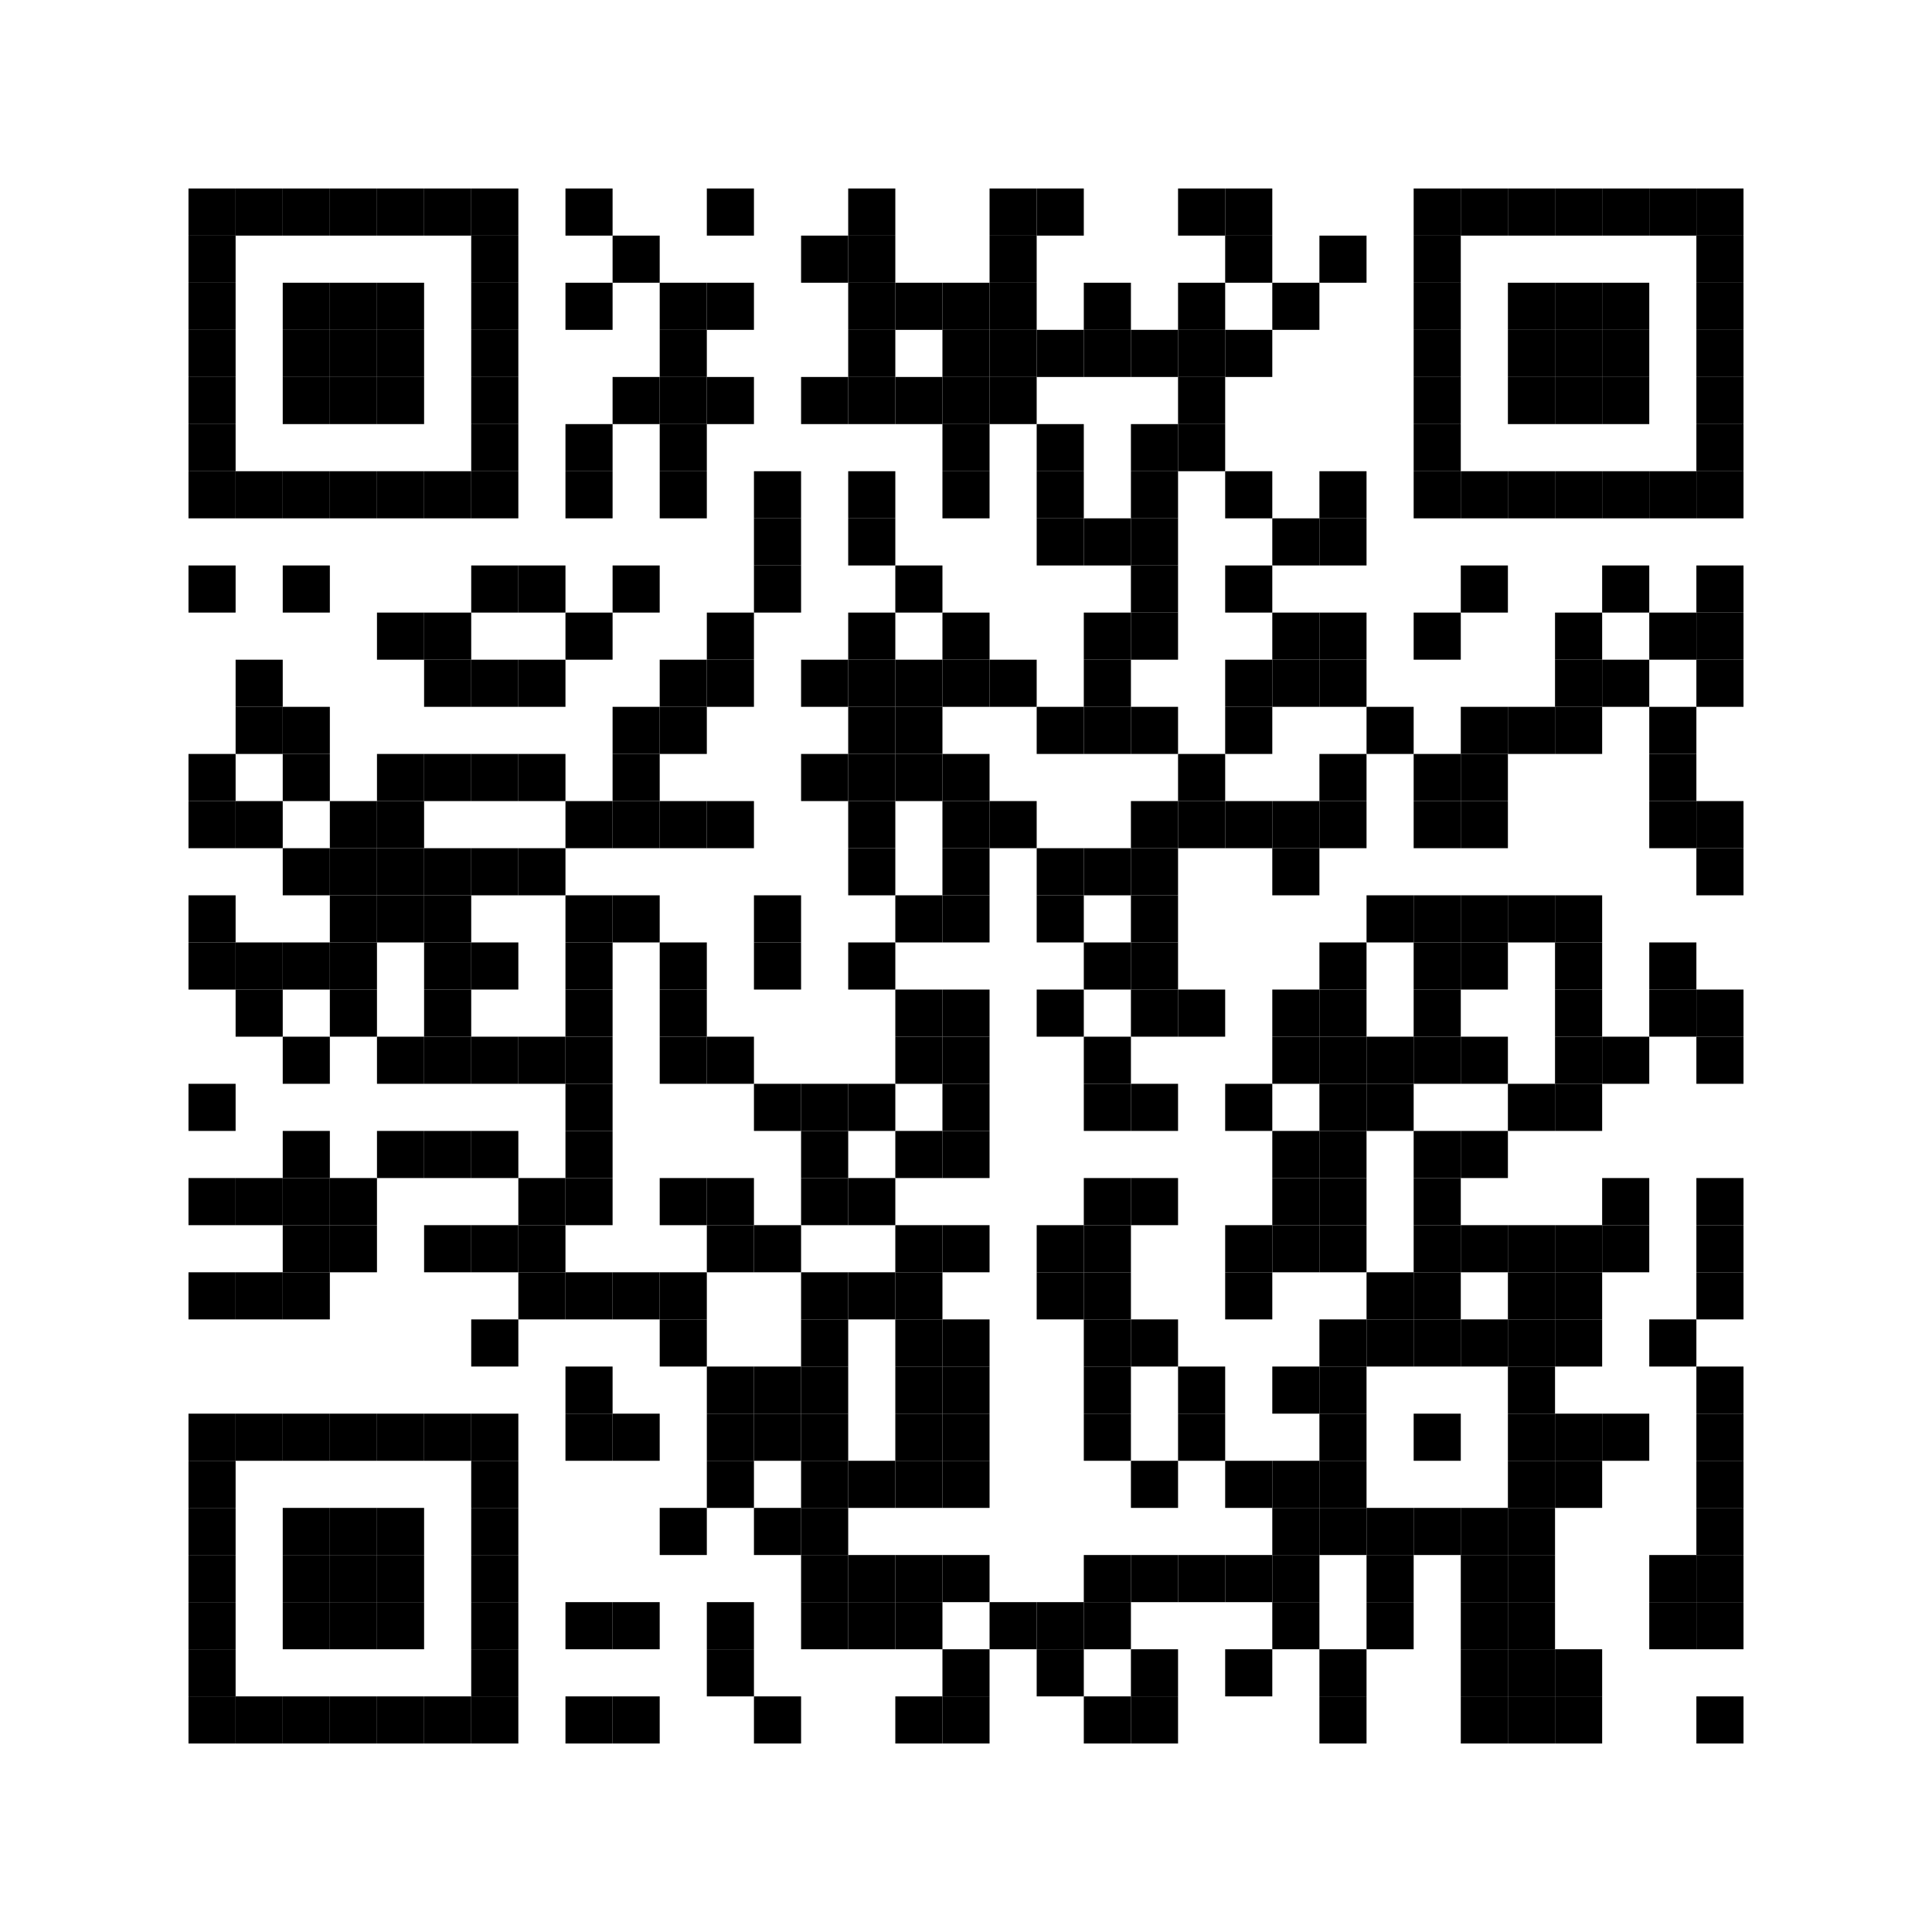
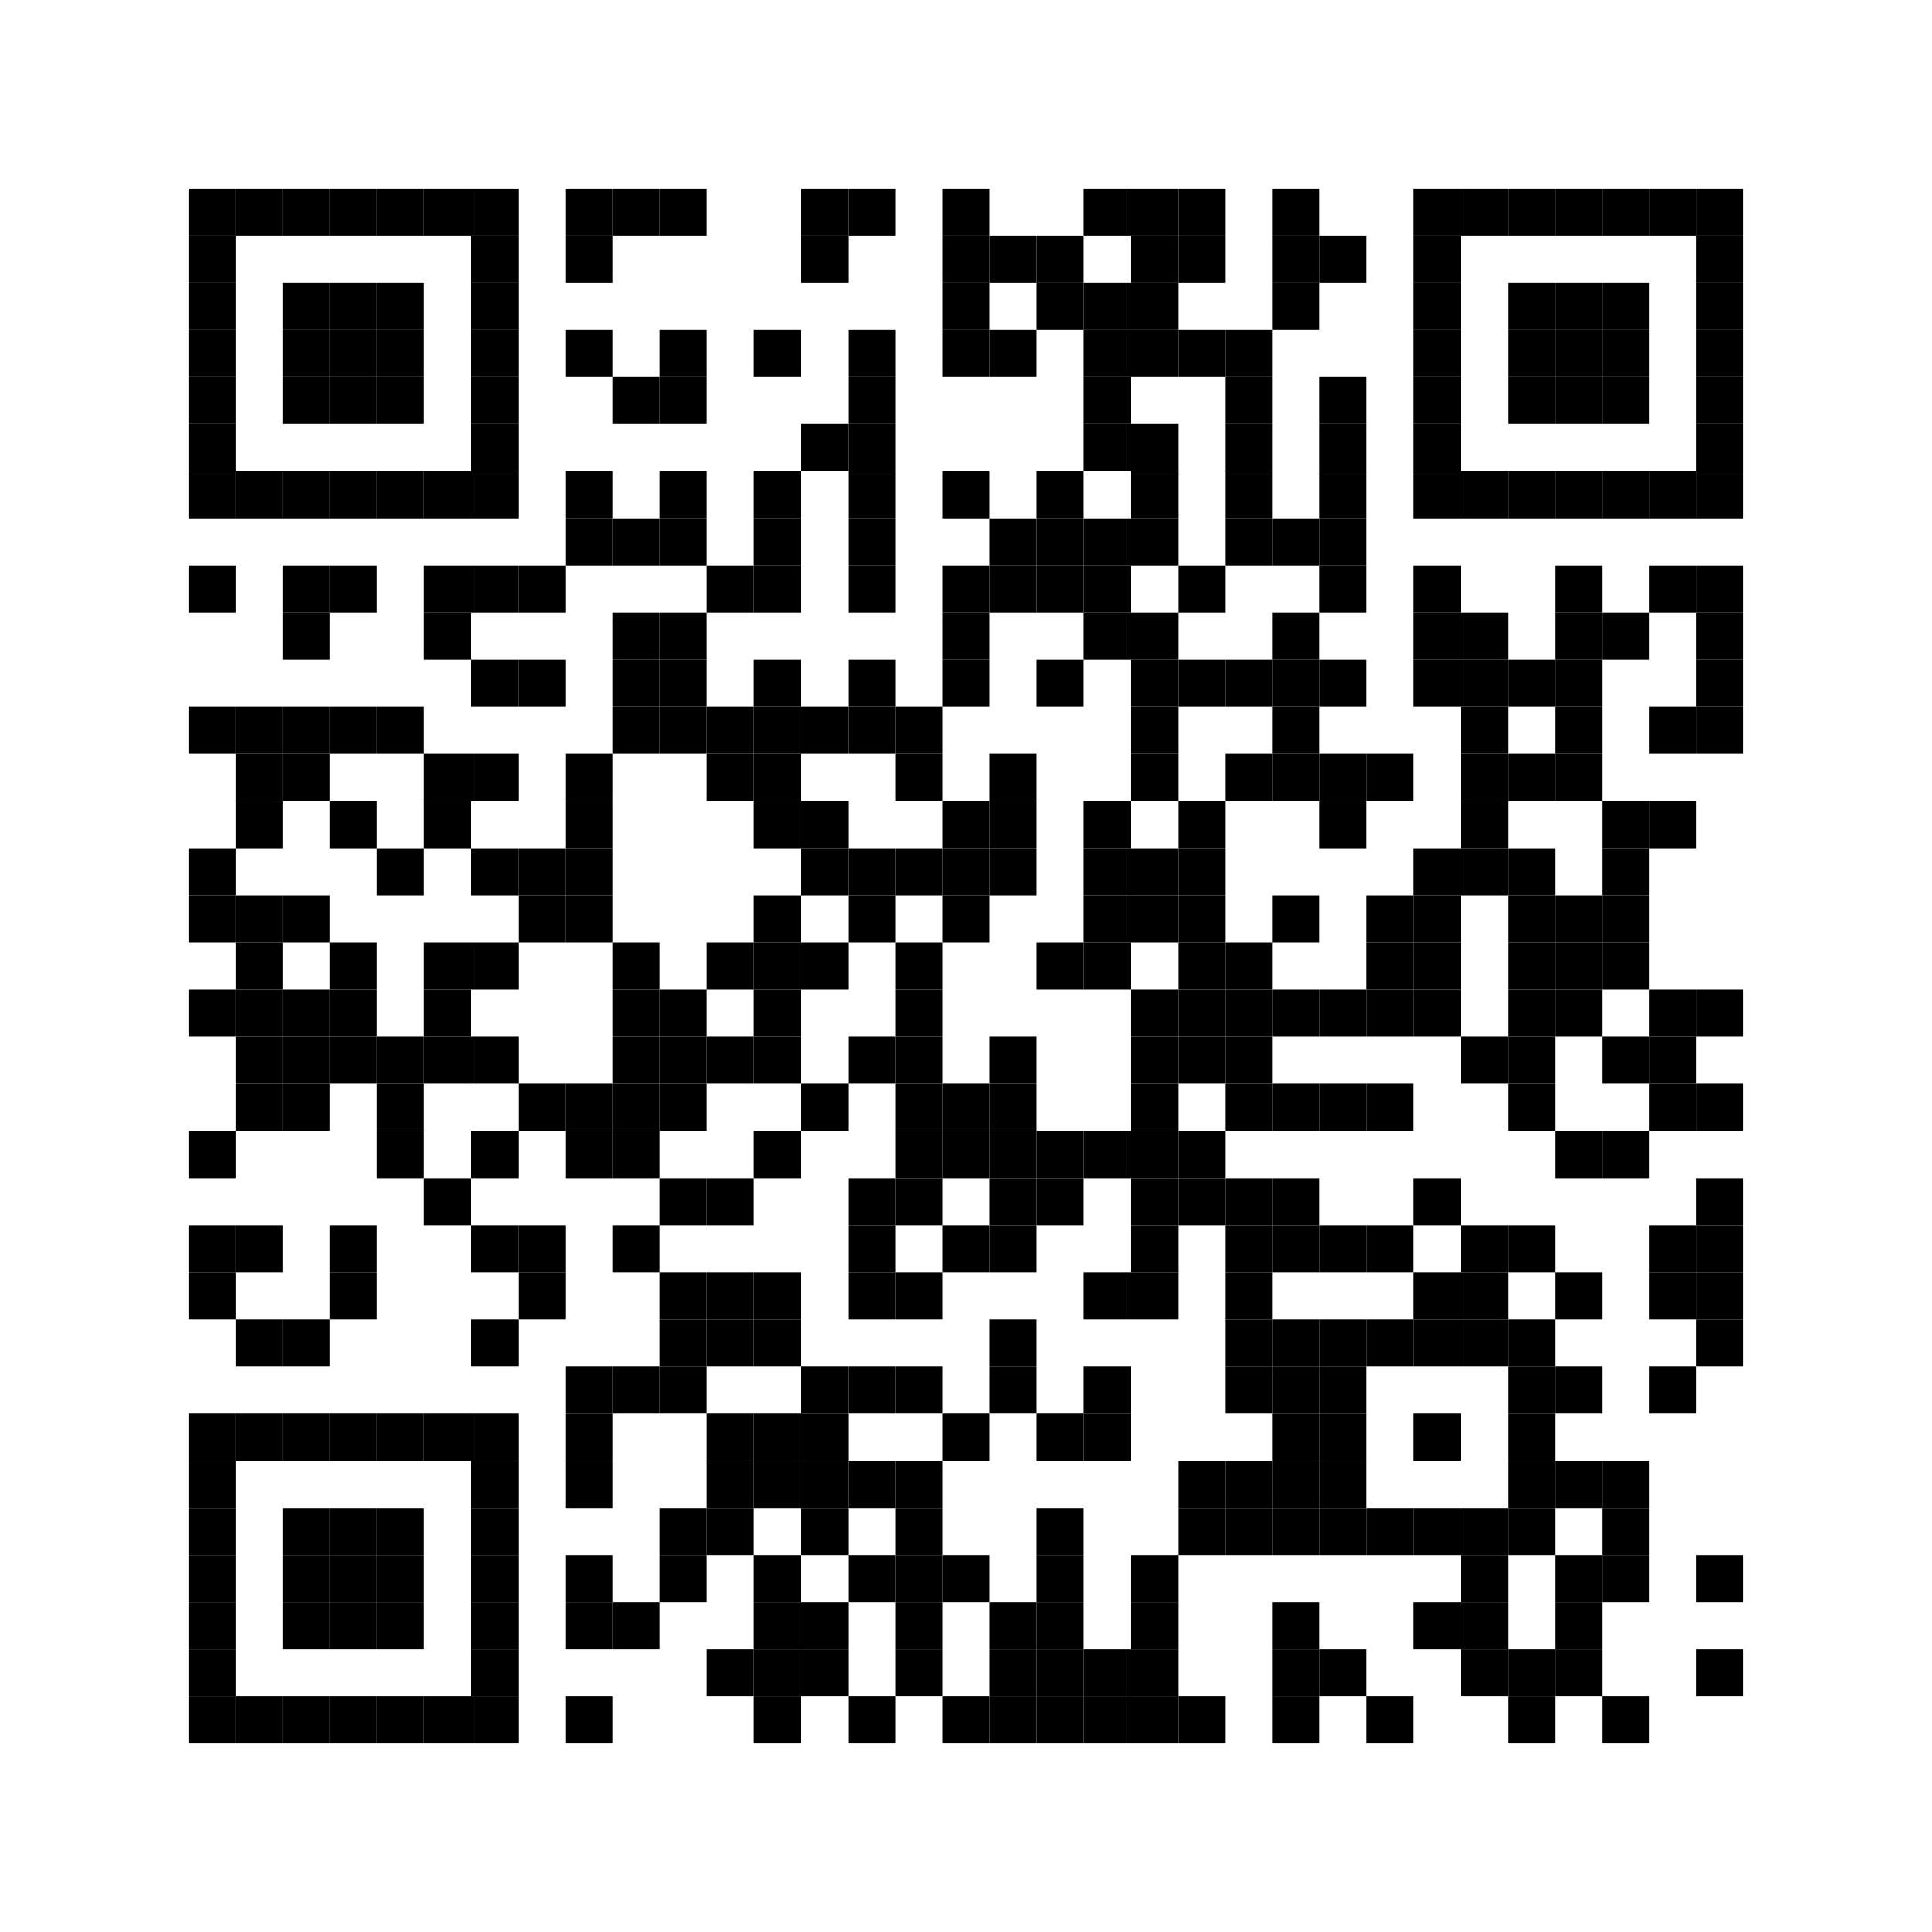
<svg xmlns="http://www.w3.org/2000/svg" xmlns:xlink="http://www.w3.org/1999/xlink" version="1.1" baseProfile="full" width="369" height="369" viewBox="0 0 369 369">
  <rect width="369" height="369" fill="#ffffff" cx="0" cy="0" />
  <defs>
    <rect id="p" width="9" height="9" />
  </defs>
  <g fill="#000000">
    <use x="36" y="36" xlink:href="#p" />
    <use x="36" y="45" xlink:href="#p" />
    <use x="36" y="54" xlink:href="#p" />
    <use x="36" y="63" xlink:href="#p" />
    <use x="36" y="72" xlink:href="#p" />
    <use x="36" y="81" xlink:href="#p" />
    <use x="36" y="90" xlink:href="#p" />
    <use x="36" y="108" xlink:href="#p" />
-     <use x="36" y="144" xlink:href="#p" />
-     <use x="36" y="153" xlink:href="#p" />
+     <use x="36" y="135" xlink:href="#p" />
+     <use x="36" y="162" xlink:href="#p" />
    <use x="36" y="171" xlink:href="#p" />
-     <use x="36" y="180" xlink:href="#p" />
-     <use x="36" y="207" xlink:href="#p" />
-     <use x="36" y="225" xlink:href="#p" />
+     <use x="36" y="189" xlink:href="#p" />
+     <use x="36" y="216" xlink:href="#p" />
+     <use x="36" y="234" xlink:href="#p" />
    <use x="36" y="243" xlink:href="#p" />
    <use x="36" y="270" xlink:href="#p" />
    <use x="36" y="279" xlink:href="#p" />
    <use x="36" y="288" xlink:href="#p" />
    <use x="36" y="297" xlink:href="#p" />
    <use x="36" y="306" xlink:href="#p" />
    <use x="36" y="315" xlink:href="#p" />
    <use x="36" y="324" xlink:href="#p" />
    <use x="45" y="36" xlink:href="#p" />
    <use x="45" y="90" xlink:href="#p" />
-     <use x="45" y="126" xlink:href="#p" />
    <use x="45" y="135" xlink:href="#p" />
+     <use x="45" y="144" xlink:href="#p" />
    <use x="45" y="153" xlink:href="#p" />
+     <use x="45" y="171" xlink:href="#p" />
    <use x="45" y="180" xlink:href="#p" />
    <use x="45" y="189" xlink:href="#p" />
-     <use x="45" y="225" xlink:href="#p" />
-     <use x="45" y="243" xlink:href="#p" />
+     <use x="45" y="198" xlink:href="#p" />
+     <use x="45" y="207" xlink:href="#p" />
+     <use x="45" y="234" xlink:href="#p" />
+     <use x="45" y="252" xlink:href="#p" />
    <use x="45" y="270" xlink:href="#p" />
    <use x="45" y="324" xlink:href="#p" />
    <use x="54" y="36" xlink:href="#p" />
    <use x="54" y="54" xlink:href="#p" />
    <use x="54" y="63" xlink:href="#p" />
    <use x="54" y="72" xlink:href="#p" />
    <use x="54" y="90" xlink:href="#p" />
    <use x="54" y="108" xlink:href="#p" />
+     <use x="54" y="117" xlink:href="#p" />
    <use x="54" y="135" xlink:href="#p" />
    <use x="54" y="144" xlink:href="#p" />
-     <use x="54" y="162" xlink:href="#p" />
-     <use x="54" y="180" xlink:href="#p" />
+     <use x="54" y="171" xlink:href="#p" />
+     <use x="54" y="189" xlink:href="#p" />
    <use x="54" y="198" xlink:href="#p" />
-     <use x="54" y="216" xlink:href="#p" />
-     <use x="54" y="225" xlink:href="#p" />
-     <use x="54" y="234" xlink:href="#p" />
-     <use x="54" y="243" xlink:href="#p" />
+     <use x="54" y="207" xlink:href="#p" />
+     <use x="54" y="252" xlink:href="#p" />
    <use x="54" y="270" xlink:href="#p" />
    <use x="54" y="288" xlink:href="#p" />
    <use x="54" y="297" xlink:href="#p" />
    <use x="54" y="306" xlink:href="#p" />
    <use x="54" y="324" xlink:href="#p" />
    <use x="63" y="36" xlink:href="#p" />
    <use x="63" y="54" xlink:href="#p" />
    <use x="63" y="63" xlink:href="#p" />
    <use x="63" y="72" xlink:href="#p" />
    <use x="63" y="90" xlink:href="#p" />
+     <use x="63" y="108" xlink:href="#p" />
+     <use x="63" y="135" xlink:href="#p" />
    <use x="63" y="153" xlink:href="#p" />
-     <use x="63" y="162" xlink:href="#p" />
-     <use x="63" y="171" xlink:href="#p" />
    <use x="63" y="180" xlink:href="#p" />
    <use x="63" y="189" xlink:href="#p" />
-     <use x="63" y="225" xlink:href="#p" />
+     <use x="63" y="198" xlink:href="#p" />
    <use x="63" y="234" xlink:href="#p" />
+     <use x="63" y="243" xlink:href="#p" />
    <use x="63" y="270" xlink:href="#p" />
    <use x="63" y="288" xlink:href="#p" />
    <use x="63" y="297" xlink:href="#p" />
    <use x="63" y="306" xlink:href="#p" />
    <use x="63" y="324" xlink:href="#p" />
    <use x="72" y="36" xlink:href="#p" />
    <use x="72" y="54" xlink:href="#p" />
    <use x="72" y="63" xlink:href="#p" />
    <use x="72" y="72" xlink:href="#p" />
    <use x="72" y="90" xlink:href="#p" />
-     <use x="72" y="117" xlink:href="#p" />
-     <use x="72" y="144" xlink:href="#p" />
-     <use x="72" y="153" xlink:href="#p" />
+     <use x="72" y="135" xlink:href="#p" />
    <use x="72" y="162" xlink:href="#p" />
-     <use x="72" y="171" xlink:href="#p" />
    <use x="72" y="198" xlink:href="#p" />
+     <use x="72" y="207" xlink:href="#p" />
    <use x="72" y="216" xlink:href="#p" />
    <use x="72" y="270" xlink:href="#p" />
    <use x="72" y="288" xlink:href="#p" />
    <use x="72" y="297" xlink:href="#p" />
    <use x="72" y="306" xlink:href="#p" />
    <use x="72" y="324" xlink:href="#p" />
    <use x="81" y="36" xlink:href="#p" />
    <use x="81" y="90" xlink:href="#p" />
+     <use x="81" y="108" xlink:href="#p" />
    <use x="81" y="117" xlink:href="#p" />
-     <use x="81" y="126" xlink:href="#p" />
    <use x="81" y="144" xlink:href="#p" />
-     <use x="81" y="162" xlink:href="#p" />
-     <use x="81" y="171" xlink:href="#p" />
+     <use x="81" y="153" xlink:href="#p" />
    <use x="81" y="180" xlink:href="#p" />
    <use x="81" y="189" xlink:href="#p" />
    <use x="81" y="198" xlink:href="#p" />
-     <use x="81" y="216" xlink:href="#p" />
-     <use x="81" y="234" xlink:href="#p" />
+     <use x="81" y="225" xlink:href="#p" />
    <use x="81" y="270" xlink:href="#p" />
    <use x="81" y="324" xlink:href="#p" />
    <use x="90" y="36" xlink:href="#p" />
    <use x="90" y="45" xlink:href="#p" />
    <use x="90" y="54" xlink:href="#p" />
    <use x="90" y="63" xlink:href="#p" />
    <use x="90" y="72" xlink:href="#p" />
    <use x="90" y="81" xlink:href="#p" />
    <use x="90" y="90" xlink:href="#p" />
    <use x="90" y="108" xlink:href="#p" />
    <use x="90" y="126" xlink:href="#p" />
    <use x="90" y="144" xlink:href="#p" />
    <use x="90" y="162" xlink:href="#p" />
    <use x="90" y="180" xlink:href="#p" />
    <use x="90" y="198" xlink:href="#p" />
    <use x="90" y="216" xlink:href="#p" />
    <use x="90" y="234" xlink:href="#p" />
    <use x="90" y="252" xlink:href="#p" />
    <use x="90" y="270" xlink:href="#p" />
    <use x="90" y="279" xlink:href="#p" />
    <use x="90" y="288" xlink:href="#p" />
    <use x="90" y="297" xlink:href="#p" />
    <use x="90" y="306" xlink:href="#p" />
    <use x="90" y="315" xlink:href="#p" />
    <use x="90" y="324" xlink:href="#p" />
    <use x="99" y="108" xlink:href="#p" />
    <use x="99" y="126" xlink:href="#p" />
-     <use x="99" y="144" xlink:href="#p" />
    <use x="99" y="162" xlink:href="#p" />
-     <use x="99" y="198" xlink:href="#p" />
-     <use x="99" y="225" xlink:href="#p" />
+     <use x="99" y="171" xlink:href="#p" />
+     <use x="99" y="207" xlink:href="#p" />
    <use x="99" y="234" xlink:href="#p" />
    <use x="99" y="243" xlink:href="#p" />
    <use x="108" y="36" xlink:href="#p" />
-     <use x="108" y="54" xlink:href="#p" />
-     <use x="108" y="81" xlink:href="#p" />
+     <use x="108" y="45" xlink:href="#p" />
+     <use x="108" y="63" xlink:href="#p" />
    <use x="108" y="90" xlink:href="#p" />
-     <use x="108" y="117" xlink:href="#p" />
+     <use x="108" y="99" xlink:href="#p" />
+     <use x="108" y="144" xlink:href="#p" />
    <use x="108" y="153" xlink:href="#p" />
+     <use x="108" y="162" xlink:href="#p" />
    <use x="108" y="171" xlink:href="#p" />
-     <use x="108" y="180" xlink:href="#p" />
-     <use x="108" y="189" xlink:href="#p" />
-     <use x="108" y="198" xlink:href="#p" />
    <use x="108" y="207" xlink:href="#p" />
    <use x="108" y="216" xlink:href="#p" />
-     <use x="108" y="225" xlink:href="#p" />
-     <use x="108" y="243" xlink:href="#p" />
    <use x="108" y="261" xlink:href="#p" />
    <use x="108" y="270" xlink:href="#p" />
+     <use x="108" y="279" xlink:href="#p" />
+     <use x="108" y="297" xlink:href="#p" />
    <use x="108" y="306" xlink:href="#p" />
    <use x="108" y="324" xlink:href="#p" />
-     <use x="117" y="45" xlink:href="#p" />
+     <use x="117" y="36" xlink:href="#p" />
    <use x="117" y="72" xlink:href="#p" />
-     <use x="117" y="108" xlink:href="#p" />
+     <use x="117" y="99" xlink:href="#p" />
+     <use x="117" y="117" xlink:href="#p" />
+     <use x="117" y="126" xlink:href="#p" />
    <use x="117" y="135" xlink:href="#p" />
-     <use x="117" y="144" xlink:href="#p" />
-     <use x="117" y="153" xlink:href="#p" />
-     <use x="117" y="171" xlink:href="#p" />
-     <use x="117" y="243" xlink:href="#p" />
-     <use x="117" y="270" xlink:href="#p" />
+     <use x="117" y="180" xlink:href="#p" />
+     <use x="117" y="189" xlink:href="#p" />
+     <use x="117" y="198" xlink:href="#p" />
+     <use x="117" y="207" xlink:href="#p" />
+     <use x="117" y="216" xlink:href="#p" />
+     <use x="117" y="234" xlink:href="#p" />
+     <use x="117" y="261" xlink:href="#p" />
    <use x="117" y="306" xlink:href="#p" />
-     <use x="117" y="324" xlink:href="#p" />
-     <use x="126" y="54" xlink:href="#p" />
+     <use x="126" y="36" xlink:href="#p" />
    <use x="126" y="63" xlink:href="#p" />
    <use x="126" y="72" xlink:href="#p" />
-     <use x="126" y="81" xlink:href="#p" />
    <use x="126" y="90" xlink:href="#p" />
+     <use x="126" y="99" xlink:href="#p" />
+     <use x="126" y="117" xlink:href="#p" />
    <use x="126" y="126" xlink:href="#p" />
    <use x="126" y="135" xlink:href="#p" />
-     <use x="126" y="153" xlink:href="#p" />
-     <use x="126" y="180" xlink:href="#p" />
    <use x="126" y="189" xlink:href="#p" />
    <use x="126" y="198" xlink:href="#p" />
+     <use x="126" y="207" xlink:href="#p" />
    <use x="126" y="225" xlink:href="#p" />
    <use x="126" y="243" xlink:href="#p" />
    <use x="126" y="252" xlink:href="#p" />
+     <use x="126" y="261" xlink:href="#p" />
    <use x="126" y="288" xlink:href="#p" />
-     <use x="135" y="36" xlink:href="#p" />
-     <use x="135" y="54" xlink:href="#p" />
-     <use x="135" y="72" xlink:href="#p" />
-     <use x="135" y="117" xlink:href="#p" />
-     <use x="135" y="126" xlink:href="#p" />
-     <use x="135" y="153" xlink:href="#p" />
+     <use x="126" y="297" xlink:href="#p" />
+     <use x="135" y="108" xlink:href="#p" />
+     <use x="135" y="135" xlink:href="#p" />
+     <use x="135" y="144" xlink:href="#p" />
+     <use x="135" y="180" xlink:href="#p" />
    <use x="135" y="198" xlink:href="#p" />
    <use x="135" y="225" xlink:href="#p" />
-     <use x="135" y="234" xlink:href="#p" />
-     <use x="135" y="261" xlink:href="#p" />
+     <use x="135" y="243" xlink:href="#p" />
+     <use x="135" y="252" xlink:href="#p" />
    <use x="135" y="270" xlink:href="#p" />
    <use x="135" y="279" xlink:href="#p" />
-     <use x="135" y="306" xlink:href="#p" />
+     <use x="135" y="288" xlink:href="#p" />
    <use x="135" y="315" xlink:href="#p" />
+     <use x="144" y="63" xlink:href="#p" />
    <use x="144" y="90" xlink:href="#p" />
    <use x="144" y="99" xlink:href="#p" />
    <use x="144" y="108" xlink:href="#p" />
+     <use x="144" y="126" xlink:href="#p" />
+     <use x="144" y="135" xlink:href="#p" />
+     <use x="144" y="144" xlink:href="#p" />
+     <use x="144" y="153" xlink:href="#p" />
    <use x="144" y="171" xlink:href="#p" />
    <use x="144" y="180" xlink:href="#p" />
-     <use x="144" y="207" xlink:href="#p" />
-     <use x="144" y="234" xlink:href="#p" />
-     <use x="144" y="261" xlink:href="#p" />
+     <use x="144" y="189" xlink:href="#p" />
+     <use x="144" y="198" xlink:href="#p" />
+     <use x="144" y="216" xlink:href="#p" />
+     <use x="144" y="243" xlink:href="#p" />
+     <use x="144" y="252" xlink:href="#p" />
    <use x="144" y="270" xlink:href="#p" />
-     <use x="144" y="288" xlink:href="#p" />
+     <use x="144" y="279" xlink:href="#p" />
+     <use x="144" y="297" xlink:href="#p" />
+     <use x="144" y="306" xlink:href="#p" />
+     <use x="144" y="315" xlink:href="#p" />
    <use x="144" y="324" xlink:href="#p" />
+     <use x="153" y="36" xlink:href="#p" />
    <use x="153" y="45" xlink:href="#p" />
-     <use x="153" y="72" xlink:href="#p" />
-     <use x="153" y="126" xlink:href="#p" />
-     <use x="153" y="144" xlink:href="#p" />
+     <use x="153" y="81" xlink:href="#p" />
+     <use x="153" y="135" xlink:href="#p" />
+     <use x="153" y="153" xlink:href="#p" />
+     <use x="153" y="162" xlink:href="#p" />
+     <use x="153" y="180" xlink:href="#p" />
    <use x="153" y="207" xlink:href="#p" />
-     <use x="153" y="216" xlink:href="#p" />
-     <use x="153" y="225" xlink:href="#p" />
-     <use x="153" y="243" xlink:href="#p" />
-     <use x="153" y="252" xlink:href="#p" />
    <use x="153" y="261" xlink:href="#p" />
    <use x="153" y="270" xlink:href="#p" />
    <use x="153" y="279" xlink:href="#p" />
    <use x="153" y="288" xlink:href="#p" />
-     <use x="153" y="297" xlink:href="#p" />
    <use x="153" y="306" xlink:href="#p" />
+     <use x="153" y="315" xlink:href="#p" />
    <use x="162" y="36" xlink:href="#p" />
-     <use x="162" y="45" xlink:href="#p" />
-     <use x="162" y="54" xlink:href="#p" />
    <use x="162" y="63" xlink:href="#p" />
    <use x="162" y="72" xlink:href="#p" />
+     <use x="162" y="81" xlink:href="#p" />
    <use x="162" y="90" xlink:href="#p" />
    <use x="162" y="99" xlink:href="#p" />
-     <use x="162" y="117" xlink:href="#p" />
+     <use x="162" y="108" xlink:href="#p" />
    <use x="162" y="126" xlink:href="#p" />
    <use x="162" y="135" xlink:href="#p" />
-     <use x="162" y="144" xlink:href="#p" />
-     <use x="162" y="153" xlink:href="#p" />
    <use x="162" y="162" xlink:href="#p" />
-     <use x="162" y="180" xlink:href="#p" />
-     <use x="162" y="207" xlink:href="#p" />
+     <use x="162" y="171" xlink:href="#p" />
+     <use x="162" y="198" xlink:href="#p" />
    <use x="162" y="225" xlink:href="#p" />
+     <use x="162" y="234" xlink:href="#p" />
    <use x="162" y="243" xlink:href="#p" />
+     <use x="162" y="261" xlink:href="#p" />
    <use x="162" y="279" xlink:href="#p" />
    <use x="162" y="297" xlink:href="#p" />
-     <use x="162" y="306" xlink:href="#p" />
-     <use x="171" y="54" xlink:href="#p" />
-     <use x="171" y="72" xlink:href="#p" />
-     <use x="171" y="108" xlink:href="#p" />
-     <use x="171" y="126" xlink:href="#p" />
+     <use x="162" y="324" xlink:href="#p" />
    <use x="171" y="135" xlink:href="#p" />
    <use x="171" y="144" xlink:href="#p" />
-     <use x="171" y="171" xlink:href="#p" />
+     <use x="171" y="162" xlink:href="#p" />
+     <use x="171" y="180" xlink:href="#p" />
    <use x="171" y="189" xlink:href="#p" />
    <use x="171" y="198" xlink:href="#p" />
+     <use x="171" y="207" xlink:href="#p" />
    <use x="171" y="216" xlink:href="#p" />
-     <use x="171" y="234" xlink:href="#p" />
+     <use x="171" y="225" xlink:href="#p" />
    <use x="171" y="243" xlink:href="#p" />
-     <use x="171" y="252" xlink:href="#p" />
    <use x="171" y="261" xlink:href="#p" />
-     <use x="171" y="270" xlink:href="#p" />
    <use x="171" y="279" xlink:href="#p" />
+     <use x="171" y="288" xlink:href="#p" />
    <use x="171" y="297" xlink:href="#p" />
    <use x="171" y="306" xlink:href="#p" />
-     <use x="171" y="324" xlink:href="#p" />
+     <use x="171" y="315" xlink:href="#p" />
+     <use x="180" y="36" xlink:href="#p" />
+     <use x="180" y="45" xlink:href="#p" />
    <use x="180" y="54" xlink:href="#p" />
    <use x="180" y="63" xlink:href="#p" />
-     <use x="180" y="72" xlink:href="#p" />
-     <use x="180" y="81" xlink:href="#p" />
    <use x="180" y="90" xlink:href="#p" />
+     <use x="180" y="108" xlink:href="#p" />
    <use x="180" y="117" xlink:href="#p" />
    <use x="180" y="126" xlink:href="#p" />
-     <use x="180" y="144" xlink:href="#p" />
    <use x="180" y="153" xlink:href="#p" />
    <use x="180" y="162" xlink:href="#p" />
    <use x="180" y="171" xlink:href="#p" />
-     <use x="180" y="189" xlink:href="#p" />
-     <use x="180" y="198" xlink:href="#p" />
    <use x="180" y="207" xlink:href="#p" />
    <use x="180" y="216" xlink:href="#p" />
    <use x="180" y="234" xlink:href="#p" />
-     <use x="180" y="252" xlink:href="#p" />
-     <use x="180" y="261" xlink:href="#p" />
    <use x="180" y="270" xlink:href="#p" />
-     <use x="180" y="279" xlink:href="#p" />
    <use x="180" y="297" xlink:href="#p" />
-     <use x="180" y="315" xlink:href="#p" />
    <use x="180" y="324" xlink:href="#p" />
-     <use x="189" y="36" xlink:href="#p" />
    <use x="189" y="45" xlink:href="#p" />
-     <use x="189" y="54" xlink:href="#p" />
    <use x="189" y="63" xlink:href="#p" />
-     <use x="189" y="72" xlink:href="#p" />
-     <use x="189" y="126" xlink:href="#p" />
+     <use x="189" y="99" xlink:href="#p" />
+     <use x="189" y="108" xlink:href="#p" />
+     <use x="189" y="144" xlink:href="#p" />
    <use x="189" y="153" xlink:href="#p" />
+     <use x="189" y="162" xlink:href="#p" />
+     <use x="189" y="198" xlink:href="#p" />
+     <use x="189" y="207" xlink:href="#p" />
+     <use x="189" y="216" xlink:href="#p" />
+     <use x="189" y="225" xlink:href="#p" />
+     <use x="189" y="234" xlink:href="#p" />
+     <use x="189" y="252" xlink:href="#p" />
+     <use x="189" y="261" xlink:href="#p" />
    <use x="189" y="306" xlink:href="#p" />
-     <use x="198" y="36" xlink:href="#p" />
-     <use x="198" y="63" xlink:href="#p" />
-     <use x="198" y="81" xlink:href="#p" />
+     <use x="189" y="315" xlink:href="#p" />
+     <use x="189" y="324" xlink:href="#p" />
+     <use x="198" y="45" xlink:href="#p" />
+     <use x="198" y="54" xlink:href="#p" />
    <use x="198" y="90" xlink:href="#p" />
    <use x="198" y="99" xlink:href="#p" />
-     <use x="198" y="135" xlink:href="#p" />
-     <use x="198" y="162" xlink:href="#p" />
-     <use x="198" y="171" xlink:href="#p" />
-     <use x="198" y="189" xlink:href="#p" />
-     <use x="198" y="234" xlink:href="#p" />
-     <use x="198" y="243" xlink:href="#p" />
+     <use x="198" y="108" xlink:href="#p" />
+     <use x="198" y="126" xlink:href="#p" />
+     <use x="198" y="180" xlink:href="#p" />
+     <use x="198" y="216" xlink:href="#p" />
+     <use x="198" y="225" xlink:href="#p" />
+     <use x="198" y="270" xlink:href="#p" />
+     <use x="198" y="288" xlink:href="#p" />
+     <use x="198" y="297" xlink:href="#p" />
    <use x="198" y="306" xlink:href="#p" />
    <use x="198" y="315" xlink:href="#p" />
+     <use x="198" y="324" xlink:href="#p" />
+     <use x="207" y="36" xlink:href="#p" />
    <use x="207" y="54" xlink:href="#p" />
    <use x="207" y="63" xlink:href="#p" />
+     <use x="207" y="72" xlink:href="#p" />
+     <use x="207" y="81" xlink:href="#p" />
    <use x="207" y="99" xlink:href="#p" />
+     <use x="207" y="108" xlink:href="#p" />
    <use x="207" y="117" xlink:href="#p" />
-     <use x="207" y="126" xlink:href="#p" />
-     <use x="207" y="135" xlink:href="#p" />
+     <use x="207" y="153" xlink:href="#p" />
    <use x="207" y="162" xlink:href="#p" />
+     <use x="207" y="171" xlink:href="#p" />
    <use x="207" y="180" xlink:href="#p" />
-     <use x="207" y="198" xlink:href="#p" />
-     <use x="207" y="207" xlink:href="#p" />
-     <use x="207" y="225" xlink:href="#p" />
-     <use x="207" y="234" xlink:href="#p" />
+     <use x="207" y="216" xlink:href="#p" />
    <use x="207" y="243" xlink:href="#p" />
-     <use x="207" y="252" xlink:href="#p" />
    <use x="207" y="261" xlink:href="#p" />
    <use x="207" y="270" xlink:href="#p" />
-     <use x="207" y="297" xlink:href="#p" />
-     <use x="207" y="306" xlink:href="#p" />
+     <use x="207" y="315" xlink:href="#p" />
    <use x="207" y="324" xlink:href="#p" />
+     <use x="216" y="36" xlink:href="#p" />
+     <use x="216" y="45" xlink:href="#p" />
+     <use x="216" y="54" xlink:href="#p" />
    <use x="216" y="63" xlink:href="#p" />
    <use x="216" y="81" xlink:href="#p" />
    <use x="216" y="90" xlink:href="#p" />
    <use x="216" y="99" xlink:href="#p" />
-     <use x="216" y="108" xlink:href="#p" />
    <use x="216" y="117" xlink:href="#p" />
+     <use x="216" y="126" xlink:href="#p" />
    <use x="216" y="135" xlink:href="#p" />
-     <use x="216" y="153" xlink:href="#p" />
+     <use x="216" y="144" xlink:href="#p" />
    <use x="216" y="162" xlink:href="#p" />
    <use x="216" y="171" xlink:href="#p" />
-     <use x="216" y="180" xlink:href="#p" />
    <use x="216" y="189" xlink:href="#p" />
+     <use x="216" y="198" xlink:href="#p" />
    <use x="216" y="207" xlink:href="#p" />
+     <use x="216" y="216" xlink:href="#p" />
    <use x="216" y="225" xlink:href="#p" />
-     <use x="216" y="252" xlink:href="#p" />
-     <use x="216" y="279" xlink:href="#p" />
+     <use x="216" y="234" xlink:href="#p" />
+     <use x="216" y="243" xlink:href="#p" />
    <use x="216" y="297" xlink:href="#p" />
+     <use x="216" y="306" xlink:href="#p" />
    <use x="216" y="315" xlink:href="#p" />
    <use x="216" y="324" xlink:href="#p" />
    <use x="225" y="36" xlink:href="#p" />
-     <use x="225" y="54" xlink:href="#p" />
+     <use x="225" y="45" xlink:href="#p" />
    <use x="225" y="63" xlink:href="#p" />
-     <use x="225" y="72" xlink:href="#p" />
-     <use x="225" y="81" xlink:href="#p" />
-     <use x="225" y="144" xlink:href="#p" />
+     <use x="225" y="108" xlink:href="#p" />
+     <use x="225" y="126" xlink:href="#p" />
    <use x="225" y="153" xlink:href="#p" />
+     <use x="225" y="162" xlink:href="#p" />
+     <use x="225" y="171" xlink:href="#p" />
+     <use x="225" y="180" xlink:href="#p" />
    <use x="225" y="189" xlink:href="#p" />
-     <use x="225" y="261" xlink:href="#p" />
-     <use x="225" y="270" xlink:href="#p" />
-     <use x="225" y="297" xlink:href="#p" />
-     <use x="234" y="36" xlink:href="#p" />
-     <use x="234" y="45" xlink:href="#p" />
+     <use x="225" y="198" xlink:href="#p" />
+     <use x="225" y="216" xlink:href="#p" />
+     <use x="225" y="225" xlink:href="#p" />
+     <use x="225" y="279" xlink:href="#p" />
+     <use x="225" y="288" xlink:href="#p" />
+     <use x="225" y="324" xlink:href="#p" />
    <use x="234" y="63" xlink:href="#p" />
+     <use x="234" y="72" xlink:href="#p" />
+     <use x="234" y="81" xlink:href="#p" />
    <use x="234" y="90" xlink:href="#p" />
-     <use x="234" y="108" xlink:href="#p" />
+     <use x="234" y="99" xlink:href="#p" />
    <use x="234" y="126" xlink:href="#p" />
-     <use x="234" y="135" xlink:href="#p" />
-     <use x="234" y="153" xlink:href="#p" />
+     <use x="234" y="144" xlink:href="#p" />
+     <use x="234" y="180" xlink:href="#p" />
+     <use x="234" y="189" xlink:href="#p" />
+     <use x="234" y="198" xlink:href="#p" />
    <use x="234" y="207" xlink:href="#p" />
+     <use x="234" y="225" xlink:href="#p" />
    <use x="234" y="234" xlink:href="#p" />
    <use x="234" y="243" xlink:href="#p" />
+     <use x="234" y="252" xlink:href="#p" />
+     <use x="234" y="261" xlink:href="#p" />
    <use x="234" y="279" xlink:href="#p" />
-     <use x="234" y="297" xlink:href="#p" />
-     <use x="234" y="315" xlink:href="#p" />
+     <use x="234" y="288" xlink:href="#p" />
+     <use x="243" y="36" xlink:href="#p" />
+     <use x="243" y="45" xlink:href="#p" />
    <use x="243" y="54" xlink:href="#p" />
    <use x="243" y="99" xlink:href="#p" />
    <use x="243" y="117" xlink:href="#p" />
    <use x="243" y="126" xlink:href="#p" />
-     <use x="243" y="153" xlink:href="#p" />
-     <use x="243" y="162" xlink:href="#p" />
+     <use x="243" y="135" xlink:href="#p" />
+     <use x="243" y="144" xlink:href="#p" />
+     <use x="243" y="171" xlink:href="#p" />
    <use x="243" y="189" xlink:href="#p" />
-     <use x="243" y="198" xlink:href="#p" />
-     <use x="243" y="216" xlink:href="#p" />
+     <use x="243" y="207" xlink:href="#p" />
    <use x="243" y="225" xlink:href="#p" />
    <use x="243" y="234" xlink:href="#p" />
+     <use x="243" y="252" xlink:href="#p" />
    <use x="243" y="261" xlink:href="#p" />
+     <use x="243" y="270" xlink:href="#p" />
    <use x="243" y="279" xlink:href="#p" />
    <use x="243" y="288" xlink:href="#p" />
-     <use x="243" y="297" xlink:href="#p" />
    <use x="243" y="306" xlink:href="#p" />
+     <use x="243" y="315" xlink:href="#p" />
+     <use x="243" y="324" xlink:href="#p" />
    <use x="252" y="45" xlink:href="#p" />
+     <use x="252" y="72" xlink:href="#p" />
+     <use x="252" y="81" xlink:href="#p" />
    <use x="252" y="90" xlink:href="#p" />
    <use x="252" y="99" xlink:href="#p" />
-     <use x="252" y="117" xlink:href="#p" />
+     <use x="252" y="108" xlink:href="#p" />
    <use x="252" y="126" xlink:href="#p" />
    <use x="252" y="144" xlink:href="#p" />
    <use x="252" y="153" xlink:href="#p" />
-     <use x="252" y="180" xlink:href="#p" />
    <use x="252" y="189" xlink:href="#p" />
-     <use x="252" y="198" xlink:href="#p" />
    <use x="252" y="207" xlink:href="#p" />
-     <use x="252" y="216" xlink:href="#p" />
-     <use x="252" y="225" xlink:href="#p" />
    <use x="252" y="234" xlink:href="#p" />
    <use x="252" y="252" xlink:href="#p" />
    <use x="252" y="261" xlink:href="#p" />
    <use x="252" y="270" xlink:href="#p" />
    <use x="252" y="279" xlink:href="#p" />
    <use x="252" y="288" xlink:href="#p" />
    <use x="252" y="315" xlink:href="#p" />
-     <use x="252" y="324" xlink:href="#p" />
-     <use x="261" y="135" xlink:href="#p" />
+     <use x="261" y="144" xlink:href="#p" />
    <use x="261" y="171" xlink:href="#p" />
-     <use x="261" y="198" xlink:href="#p" />
+     <use x="261" y="180" xlink:href="#p" />
+     <use x="261" y="189" xlink:href="#p" />
    <use x="261" y="207" xlink:href="#p" />
-     <use x="261" y="243" xlink:href="#p" />
+     <use x="261" y="234" xlink:href="#p" />
    <use x="261" y="252" xlink:href="#p" />
    <use x="261" y="288" xlink:href="#p" />
-     <use x="261" y="297" xlink:href="#p" />
-     <use x="261" y="306" xlink:href="#p" />
+     <use x="261" y="324" xlink:href="#p" />
    <use x="270" y="36" xlink:href="#p" />
    <use x="270" y="45" xlink:href="#p" />
    <use x="270" y="54" xlink:href="#p" />
    <use x="270" y="63" xlink:href="#p" />
    <use x="270" y="72" xlink:href="#p" />
    <use x="270" y="81" xlink:href="#p" />
    <use x="270" y="90" xlink:href="#p" />
+     <use x="270" y="108" xlink:href="#p" />
    <use x="270" y="117" xlink:href="#p" />
-     <use x="270" y="144" xlink:href="#p" />
-     <use x="270" y="153" xlink:href="#p" />
+     <use x="270" y="126" xlink:href="#p" />
+     <use x="270" y="162" xlink:href="#p" />
    <use x="270" y="171" xlink:href="#p" />
    <use x="270" y="180" xlink:href="#p" />
    <use x="270" y="189" xlink:href="#p" />
-     <use x="270" y="198" xlink:href="#p" />
-     <use x="270" y="216" xlink:href="#p" />
    <use x="270" y="225" xlink:href="#p" />
-     <use x="270" y="234" xlink:href="#p" />
    <use x="270" y="243" xlink:href="#p" />
    <use x="270" y="252" xlink:href="#p" />
    <use x="270" y="270" xlink:href="#p" />
    <use x="270" y="288" xlink:href="#p" />
+     <use x="270" y="306" xlink:href="#p" />
    <use x="279" y="36" xlink:href="#p" />
    <use x="279" y="90" xlink:href="#p" />
-     <use x="279" y="108" xlink:href="#p" />
+     <use x="279" y="117" xlink:href="#p" />
+     <use x="279" y="126" xlink:href="#p" />
    <use x="279" y="135" xlink:href="#p" />
    <use x="279" y="144" xlink:href="#p" />
    <use x="279" y="153" xlink:href="#p" />
-     <use x="279" y="171" xlink:href="#p" />
-     <use x="279" y="180" xlink:href="#p" />
+     <use x="279" y="162" xlink:href="#p" />
    <use x="279" y="198" xlink:href="#p" />
-     <use x="279" y="216" xlink:href="#p" />
    <use x="279" y="234" xlink:href="#p" />
+     <use x="279" y="243" xlink:href="#p" />
    <use x="279" y="252" xlink:href="#p" />
    <use x="279" y="288" xlink:href="#p" />
    <use x="279" y="297" xlink:href="#p" />
    <use x="279" y="306" xlink:href="#p" />
    <use x="279" y="315" xlink:href="#p" />
-     <use x="279" y="324" xlink:href="#p" />
    <use x="288" y="36" xlink:href="#p" />
    <use x="288" y="54" xlink:href="#p" />
    <use x="288" y="63" xlink:href="#p" />
    <use x="288" y="72" xlink:href="#p" />
    <use x="288" y="90" xlink:href="#p" />
-     <use x="288" y="135" xlink:href="#p" />
+     <use x="288" y="126" xlink:href="#p" />
+     <use x="288" y="144" xlink:href="#p" />
+     <use x="288" y="162" xlink:href="#p" />
    <use x="288" y="171" xlink:href="#p" />
+     <use x="288" y="180" xlink:href="#p" />
+     <use x="288" y="189" xlink:href="#p" />
+     <use x="288" y="198" xlink:href="#p" />
    <use x="288" y="207" xlink:href="#p" />
    <use x="288" y="234" xlink:href="#p" />
-     <use x="288" y="243" xlink:href="#p" />
    <use x="288" y="252" xlink:href="#p" />
    <use x="288" y="261" xlink:href="#p" />
    <use x="288" y="270" xlink:href="#p" />
    <use x="288" y="279" xlink:href="#p" />
    <use x="288" y="288" xlink:href="#p" />
-     <use x="288" y="297" xlink:href="#p" />
-     <use x="288" y="306" xlink:href="#p" />
    <use x="288" y="315" xlink:href="#p" />
    <use x="288" y="324" xlink:href="#p" />
    <use x="297" y="36" xlink:href="#p" />
    <use x="297" y="54" xlink:href="#p" />
    <use x="297" y="63" xlink:href="#p" />
    <use x="297" y="72" xlink:href="#p" />
    <use x="297" y="90" xlink:href="#p" />
+     <use x="297" y="108" xlink:href="#p" />
    <use x="297" y="117" xlink:href="#p" />
    <use x="297" y="126" xlink:href="#p" />
    <use x="297" y="135" xlink:href="#p" />
+     <use x="297" y="144" xlink:href="#p" />
    <use x="297" y="171" xlink:href="#p" />
    <use x="297" y="180" xlink:href="#p" />
    <use x="297" y="189" xlink:href="#p" />
-     <use x="297" y="198" xlink:href="#p" />
-     <use x="297" y="207" xlink:href="#p" />
-     <use x="297" y="234" xlink:href="#p" />
+     <use x="297" y="216" xlink:href="#p" />
    <use x="297" y="243" xlink:href="#p" />
-     <use x="297" y="252" xlink:href="#p" />
-     <use x="297" y="270" xlink:href="#p" />
+     <use x="297" y="261" xlink:href="#p" />
    <use x="297" y="279" xlink:href="#p" />
+     <use x="297" y="297" xlink:href="#p" />
+     <use x="297" y="306" xlink:href="#p" />
    <use x="297" y="315" xlink:href="#p" />
-     <use x="297" y="324" xlink:href="#p" />
    <use x="306" y="36" xlink:href="#p" />
    <use x="306" y="54" xlink:href="#p" />
    <use x="306" y="63" xlink:href="#p" />
    <use x="306" y="72" xlink:href="#p" />
    <use x="306" y="90" xlink:href="#p" />
-     <use x="306" y="108" xlink:href="#p" />
-     <use x="306" y="126" xlink:href="#p" />
+     <use x="306" y="117" xlink:href="#p" />
+     <use x="306" y="153" xlink:href="#p" />
+     <use x="306" y="162" xlink:href="#p" />
+     <use x="306" y="171" xlink:href="#p" />
+     <use x="306" y="180" xlink:href="#p" />
    <use x="306" y="198" xlink:href="#p" />
-     <use x="306" y="225" xlink:href="#p" />
-     <use x="306" y="234" xlink:href="#p" />
-     <use x="306" y="270" xlink:href="#p" />
+     <use x="306" y="216" xlink:href="#p" />
+     <use x="306" y="279" xlink:href="#p" />
+     <use x="306" y="288" xlink:href="#p" />
+     <use x="306" y="297" xlink:href="#p" />
+     <use x="306" y="324" xlink:href="#p" />
    <use x="315" y="36" xlink:href="#p" />
    <use x="315" y="90" xlink:href="#p" />
-     <use x="315" y="117" xlink:href="#p" />
+     <use x="315" y="108" xlink:href="#p" />
    <use x="315" y="135" xlink:href="#p" />
-     <use x="315" y="144" xlink:href="#p" />
    <use x="315" y="153" xlink:href="#p" />
-     <use x="315" y="180" xlink:href="#p" />
    <use x="315" y="189" xlink:href="#p" />
-     <use x="315" y="252" xlink:href="#p" />
-     <use x="315" y="297" xlink:href="#p" />
-     <use x="315" y="306" xlink:href="#p" />
+     <use x="315" y="198" xlink:href="#p" />
+     <use x="315" y="207" xlink:href="#p" />
+     <use x="315" y="234" xlink:href="#p" />
+     <use x="315" y="243" xlink:href="#p" />
+     <use x="315" y="261" xlink:href="#p" />
    <use x="324" y="36" xlink:href="#p" />
    <use x="324" y="45" xlink:href="#p" />
    <use x="324" y="54" xlink:href="#p" />
    <use x="324" y="63" xlink:href="#p" />
    <use x="324" y="72" xlink:href="#p" />
    <use x="324" y="81" xlink:href="#p" />
    <use x="324" y="90" xlink:href="#p" />
    <use x="324" y="108" xlink:href="#p" />
    <use x="324" y="117" xlink:href="#p" />
    <use x="324" y="126" xlink:href="#p" />
-     <use x="324" y="153" xlink:href="#p" />
-     <use x="324" y="162" xlink:href="#p" />
+     <use x="324" y="135" xlink:href="#p" />
    <use x="324" y="189" xlink:href="#p" />
-     <use x="324" y="198" xlink:href="#p" />
+     <use x="324" y="207" xlink:href="#p" />
    <use x="324" y="225" xlink:href="#p" />
    <use x="324" y="234" xlink:href="#p" />
    <use x="324" y="243" xlink:href="#p" />
-     <use x="324" y="261" xlink:href="#p" />
-     <use x="324" y="270" xlink:href="#p" />
-     <use x="324" y="279" xlink:href="#p" />
-     <use x="324" y="288" xlink:href="#p" />
+     <use x="324" y="252" xlink:href="#p" />
    <use x="324" y="297" xlink:href="#p" />
-     <use x="324" y="306" xlink:href="#p" />
-     <use x="324" y="324" xlink:href="#p" />
+     <use x="324" y="315" xlink:href="#p" />
  </g>
</svg>
